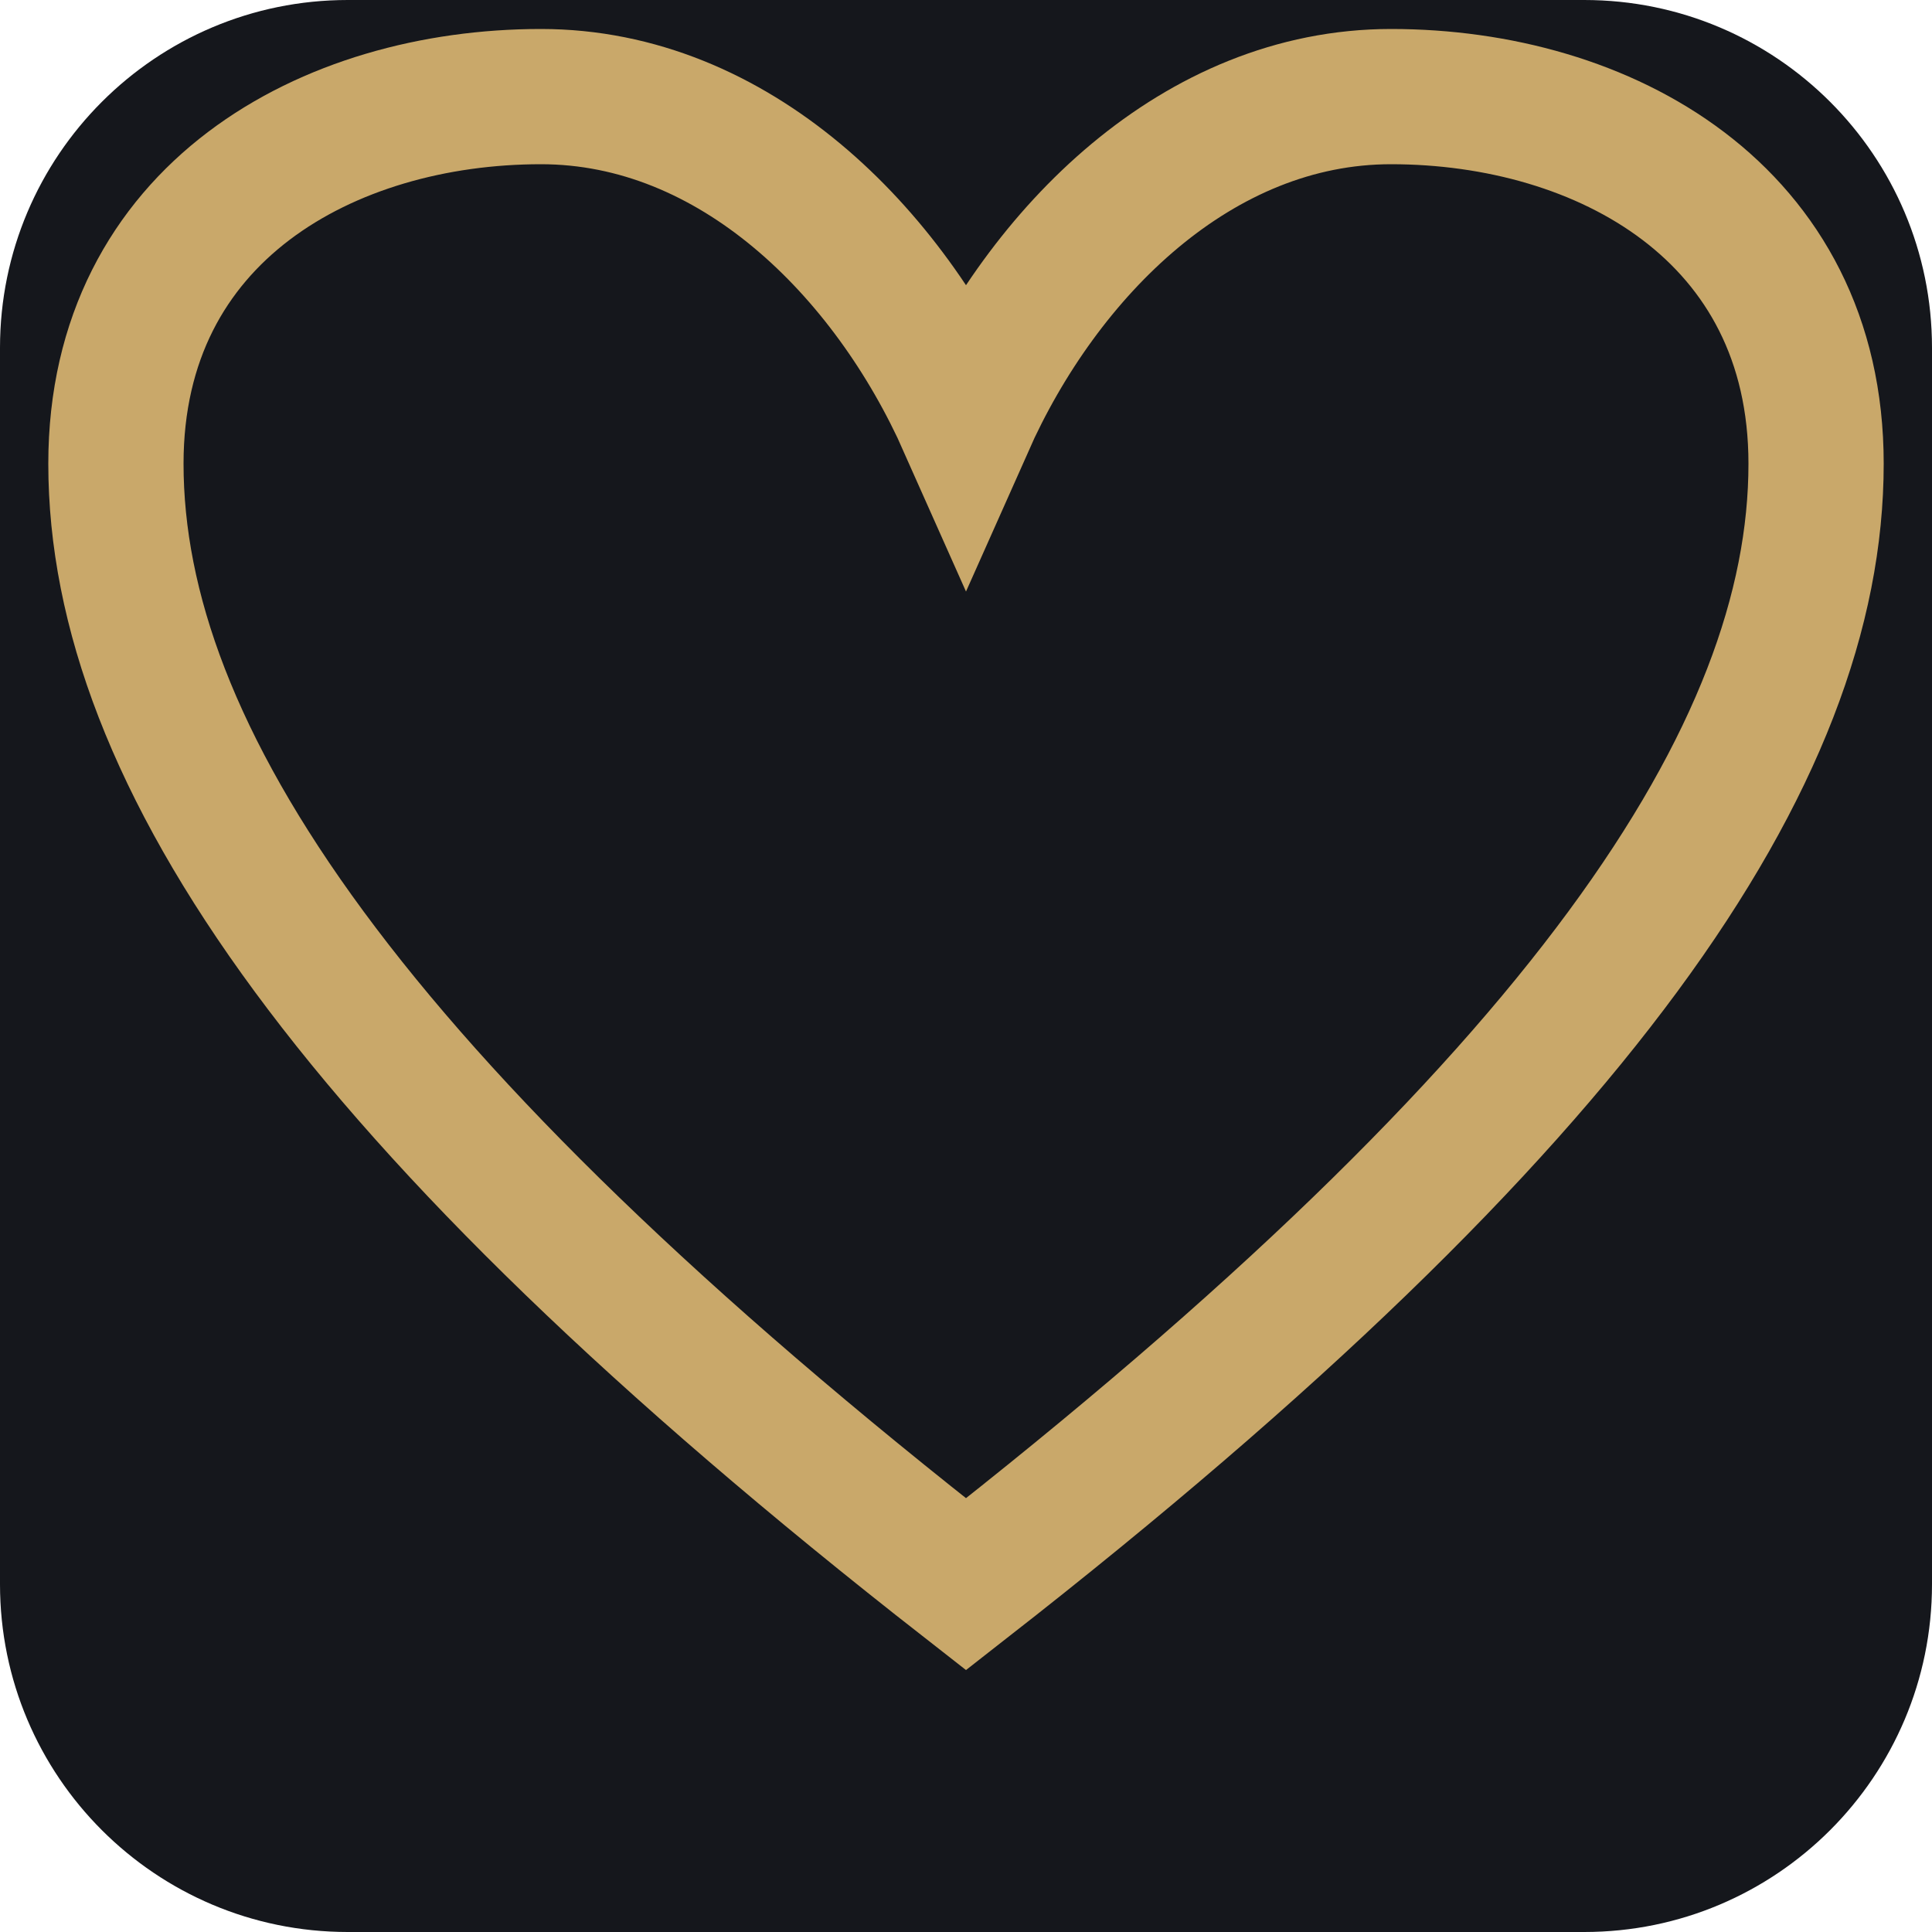
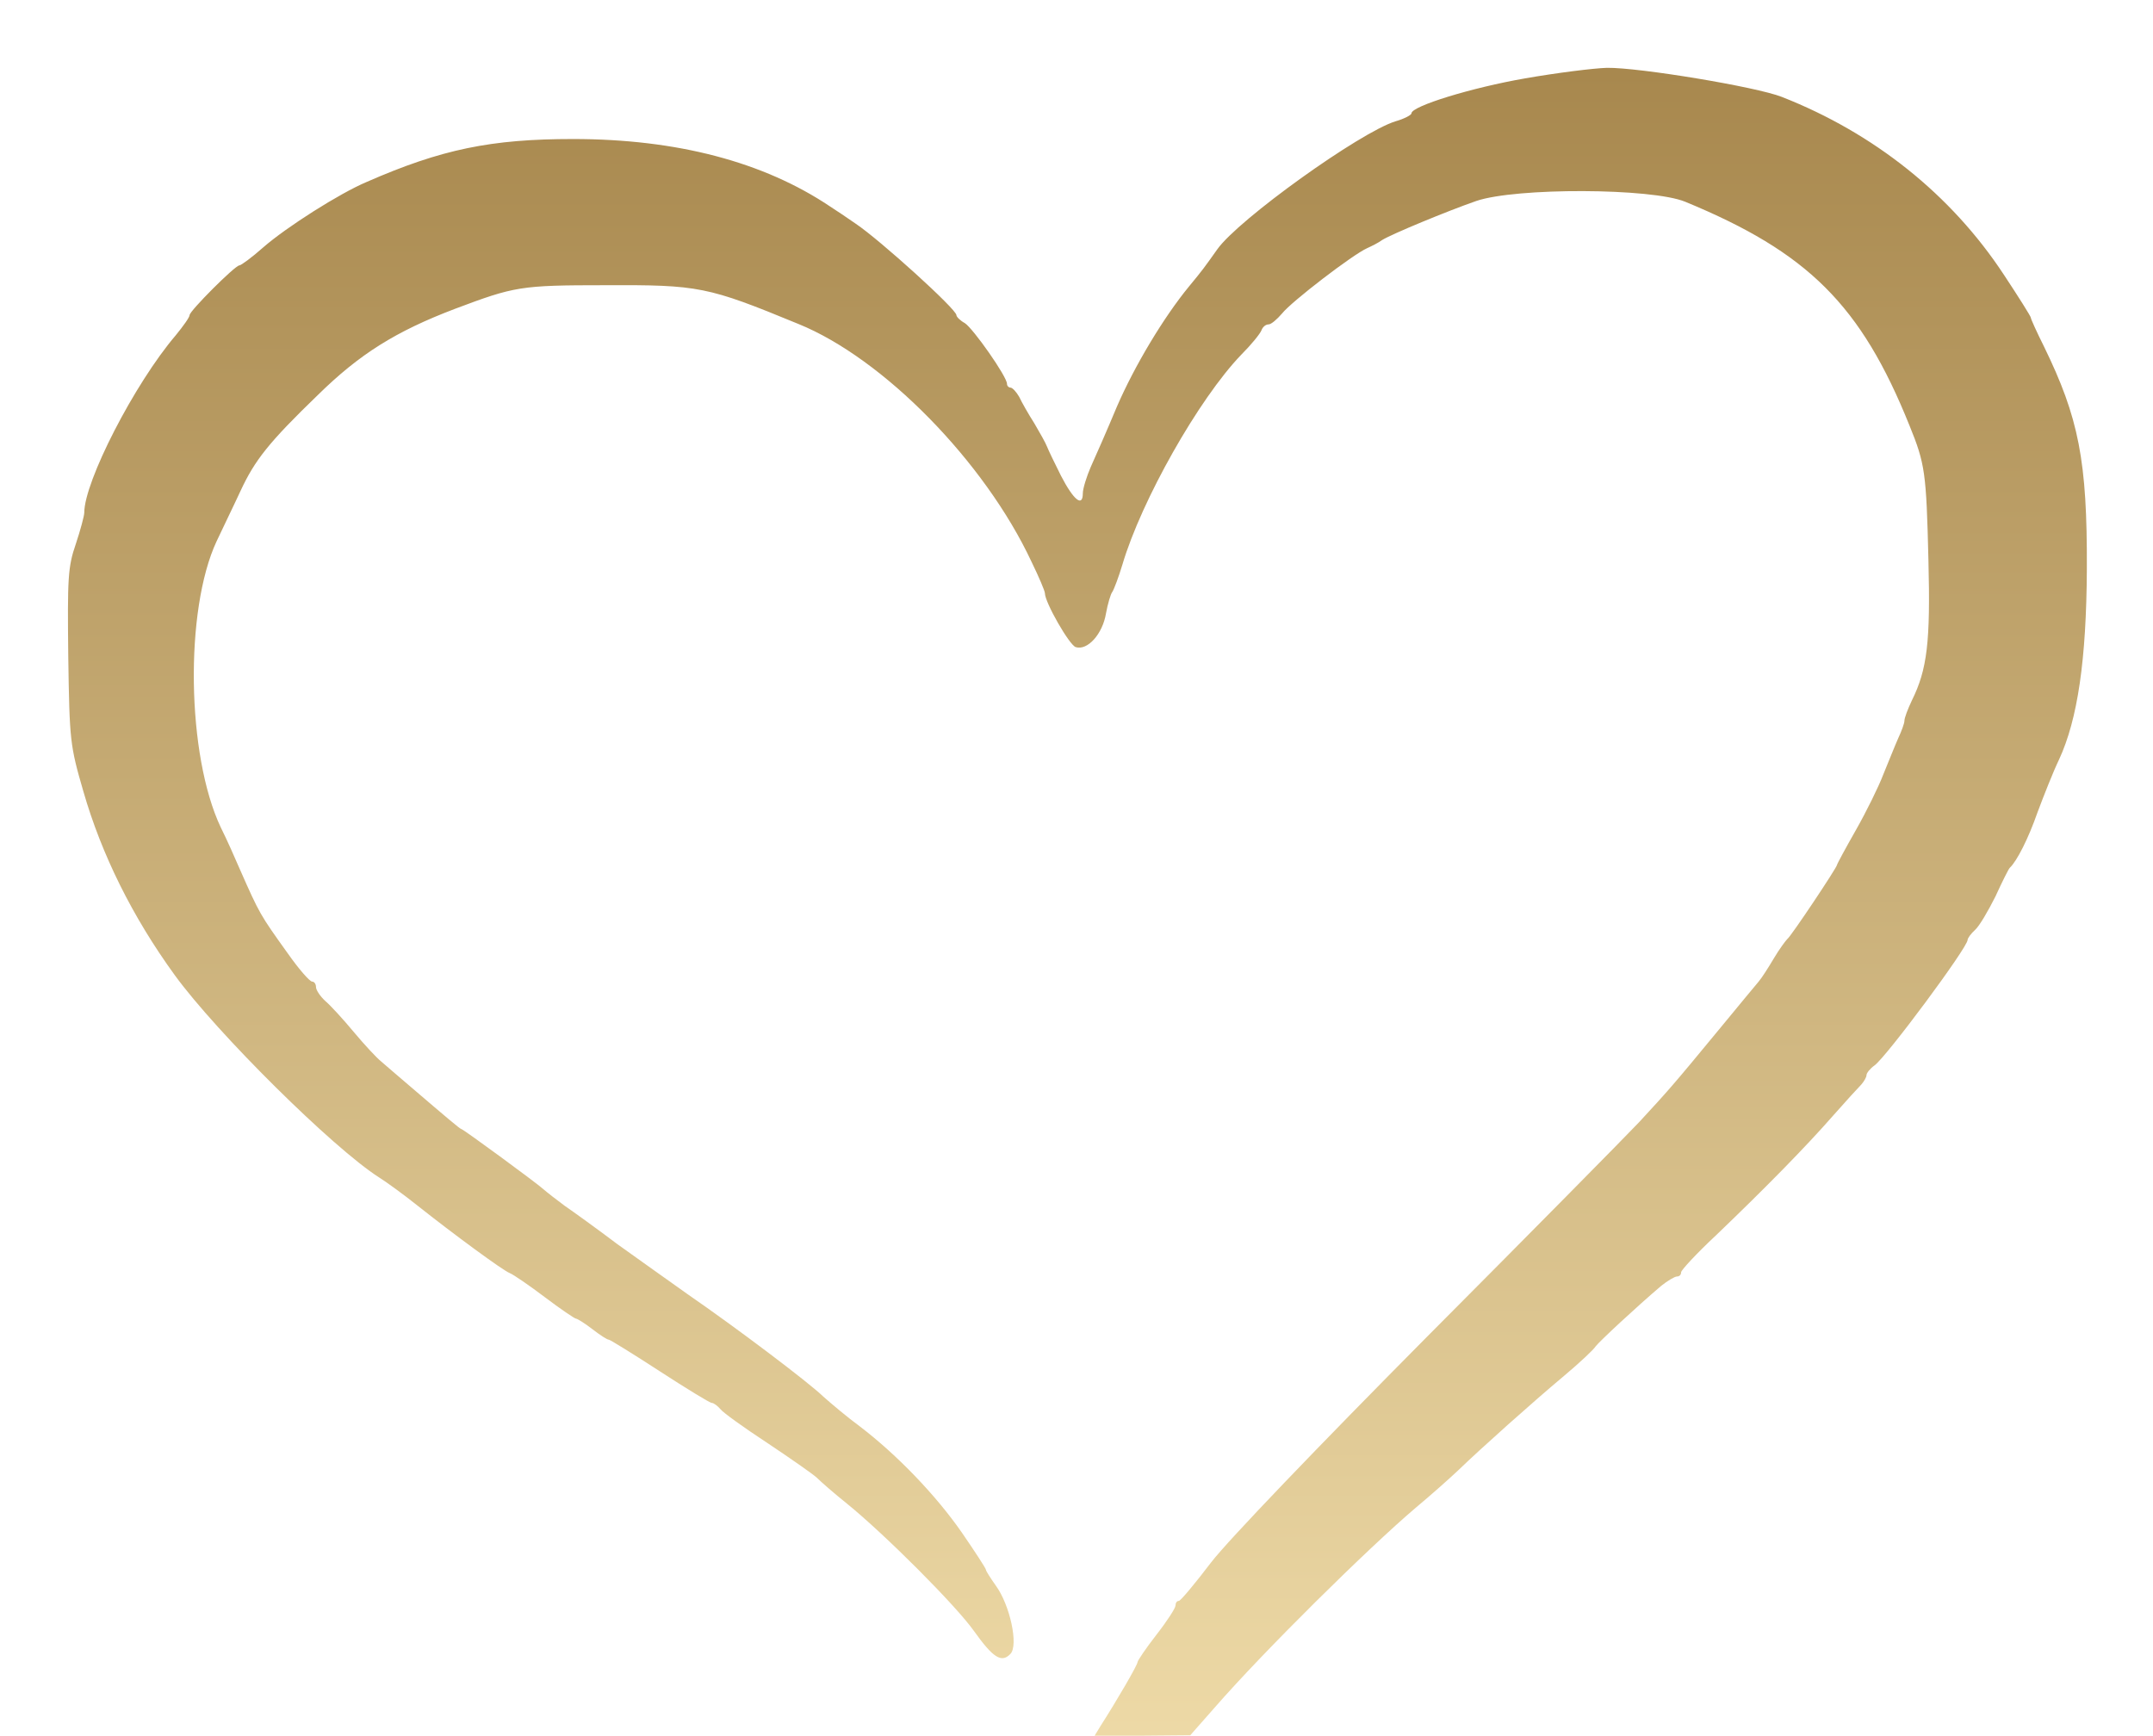
- <svg xmlns="http://www.w3.org/2000/svg" viewBox="0 0 100 100">
-   <rect width="100" height="100" rx="18" fill="#15171C" />
-   <path d="M50 82 C18 57 6 39 6 24 C6 11 17 5 28 5 C38 5 46 13 50 22 C54 13 62 5 72 5 C83 5 94 11 94 24 C94 39 82 57 50 82 Z" fill="none" stroke="#C9A86A" stroke-width="7" />
+ <svg xmlns="http://www.w3.org/2000/svg" viewBox="0 0 511 412">
+   <defs>
+     <linearGradient id="gG" x1="0" y1="0" x2="0" y2="1">
+       <stop offset="0" stop-color="#EDD9A6" />
+       <stop offset="1" stop-color="#A8884E" />
+     </linearGradient>
+   </defs>
+   <g transform="translate(0,412) scale(0.1,-0.1)" fill="url(#gG)" stroke="none">
+     <path d="M3620 3934 c-127 -22 -270 -66 -270 -83 0 -4 -17 -13 -38 -19 -84 -26 -373 -233 -423 -304 -32 -45 -34 -48 -67 -88 -60 -73 -129 -188 -171 -285 -23 -55 -51 -119 -62 -143 -10 -23 -19 -52 -19 -63 0 -34 -22 -16 -52 42 -15 30 -30 61 -33 69 -3 8 -17 33 -30 55 -14 22 -30 50 -36 63 -7 12 -16 22 -21 22 -4 0 -8 4 -8 9 0 17 -80 131 -100 144 -11 6 -20 15 -20 19 0 14 -181 178 -239 217 -20 14 -47 32 -61 41 -158 106 -364 160 -610 160 -194 0 -312 -24 -490 -102 -64 -27 -190 -107 -245 -155 -27 -24 -53 -43 -57 -43 -10 0 -118 -108 -118 -118 0 -5 -15 -26 -33 -48 -98 -115 -217 -347 -217 -421 0 -7 -9 -41 -20 -74 -19 -55 -20 -81 -18 -267 3 -200 4 -211 36 -321 43 -149 116 -297 217 -436 99 -136 375 -410 485 -480 19 -12 60 -42 90 -66 87 -69 204 -155 220 -161 8 -3 46 -29 83 -57 37 -28 71 -51 74 -51 3 0 21 -11 39 -25 18 -14 35 -25 39 -25 3 0 58 -34 121 -75 63 -41 119 -75 123 -75 5 0 14 -7 21 -15 6 -8 56 -44 111 -80 54 -36 107 -73 117 -82 10 -10 42 -38 72 -62 90 -73 259 -242 302 -303 45 -63 65 -76 86 -54 20 20 -1 117 -35 163 -12 17 -23 34 -23 37 0 3 -26 43 -57 88 -61 88 -153 184 -242 252 -30 22 -69 55 -87 71 -35 34 -206 163 -322 243 -42 30 -117 83 -167 119 -49 37 -106 78 -125 91 -19 14 -42 32 -50 39 -19 17 -191 143 -195 143 -3 0 -37 29 -120 100 -29 25 -61 52 -71 61 -10 8 -39 39 -64 69 -25 30 -55 63 -68 74 -12 11 -22 26 -22 33 0 7 -4 13 -9 13 -6 0 -32 30 -58 67 -66 92 -67 94 -113 198 -12 28 -32 73 -46 101 -81 171 -86 516 -10 679 13 28 39 81 57 120 34 73 67 115 184 228 98 96 183 150 325 204 141 53 155 56 355 56 224 1 244 -3 460 -92 202 -82 442 -327 553 -564 18 -37 32 -70 32 -75 0 -22 58 -123 73 -128 28 -9 64 31 72 80 4 22 11 46 15 51 4 6 15 35 24 65 45 152 181 393 282 498 24 24 45 50 48 58 3 8 10 14 17 14 6 0 20 12 32 26 22 28 168 140 202 155 11 5 27 13 35 19 22 14 155 69 224 93 94 32 416 31 496 -2 291 -120 417 -245 532 -531 37 -91 40 -111 45 -320 5 -194 -3 -259 -39 -332 -10 -21 -18 -42 -18 -49 0 -6 -7 -25 -15 -42 -8 -18 -23 -56 -35 -85 -11 -29 -40 -88 -65 -132 -25 -44 -45 -81 -45 -83 0 -6 -110 -171 -118 -176 -4 -4 -19 -24 -32 -46 -13 -22 -29 -47 -36 -55 -7 -8 -48 -58 -91 -110 -117 -142 -123 -148 -193 -224 -36 -38 -263 -268 -505 -511 -255 -257 -469 -480 -510 -533 -38 -50 -73 -92 -77 -92 -5 0 -8 -5 -8 -11 0 -6 -20 -37 -45 -69 -25 -32 -45 -62 -45 -65 0 -7 -49 -91 -88 -152 l-14 -23 113 0 114 1 59 67 c117 134 362 376 476 473 36 30 81 70 101 89 56 54 177 162 251 224 37 31 71 63 75 70 8 11 96 93 156 144 15 12 32 22 37 22 6 0 10 4 10 10 0 5 37 45 82 87 118 113 215 212 278 284 30 34 61 68 68 75 6 7 12 17 12 22 0 5 9 16 19 23 28 20 221 280 221 298 0 4 8 15 18 24 10 9 31 45 48 79 16 35 31 65 34 68 17 16 44 69 66 132 15 40 37 96 51 125 44 95 65 236 66 453 1 256 -19 358 -102 528 -17 34 -31 65 -31 68 0 3 -29 49 -64 102 -125 190 -308 336 -527 422 -61 24 -339 70 -415 69 -32 -1 -120 -12 -194 -25z" />
+   </g>
</svg>
